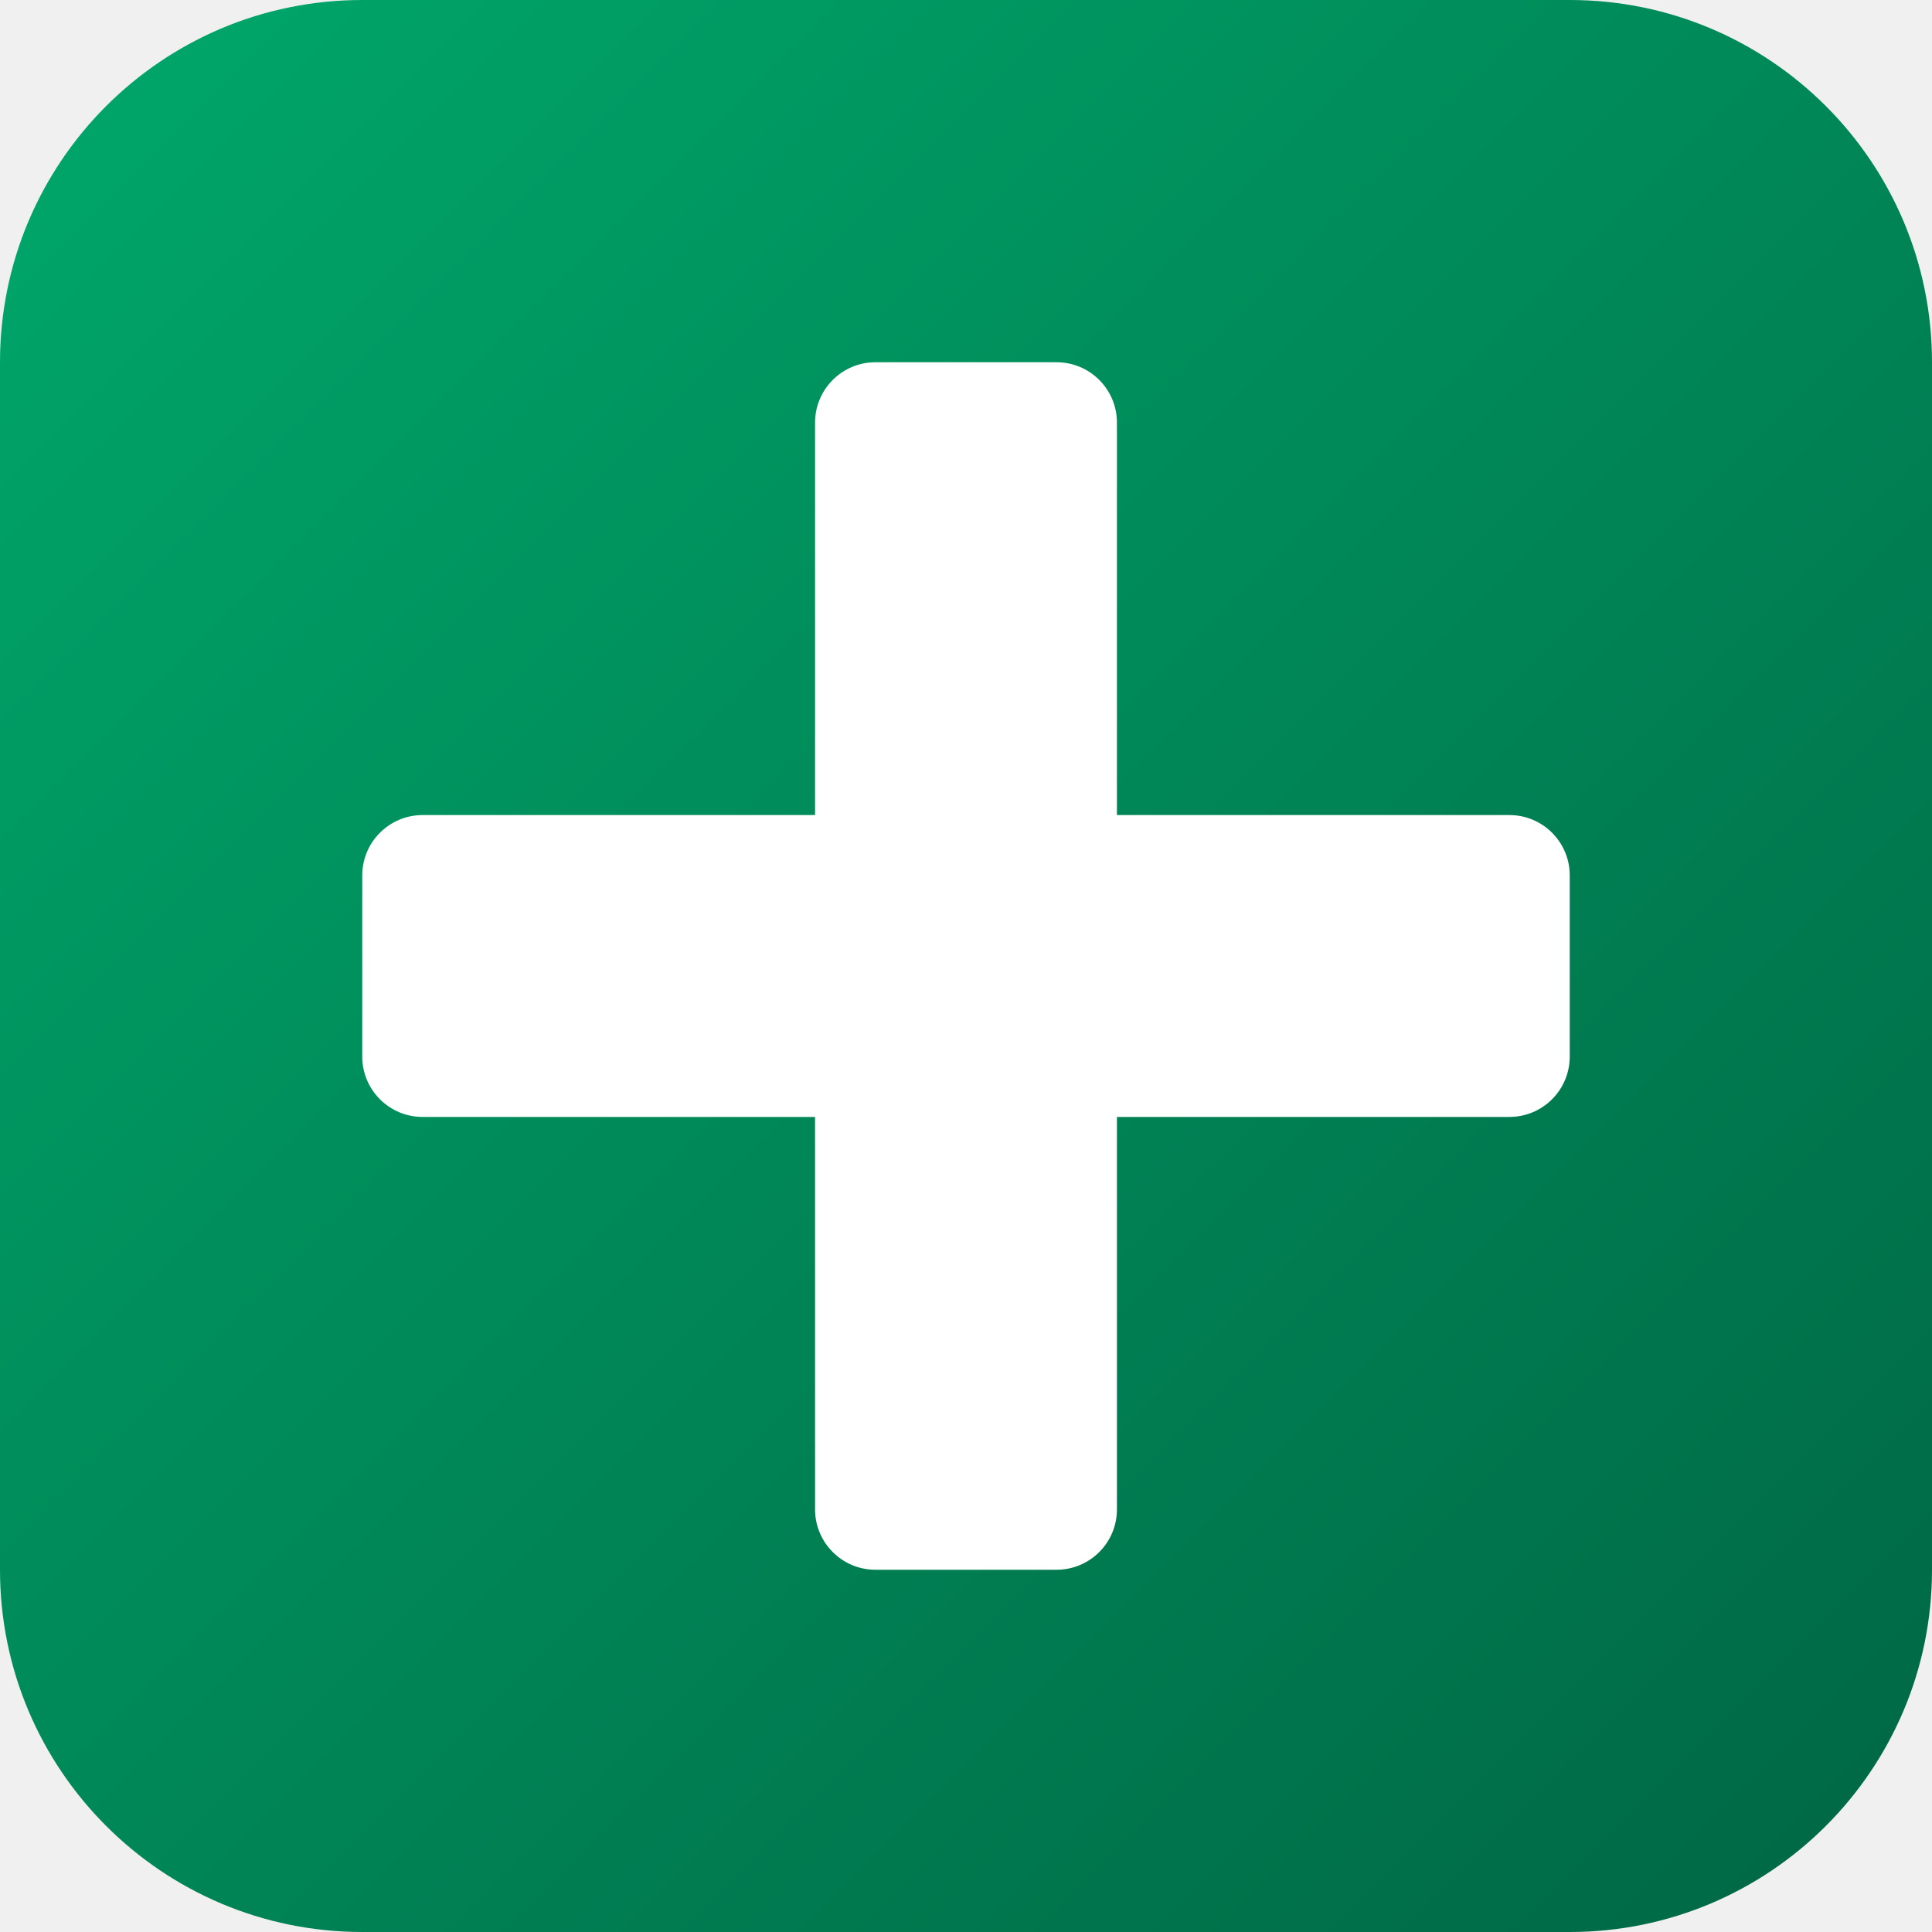
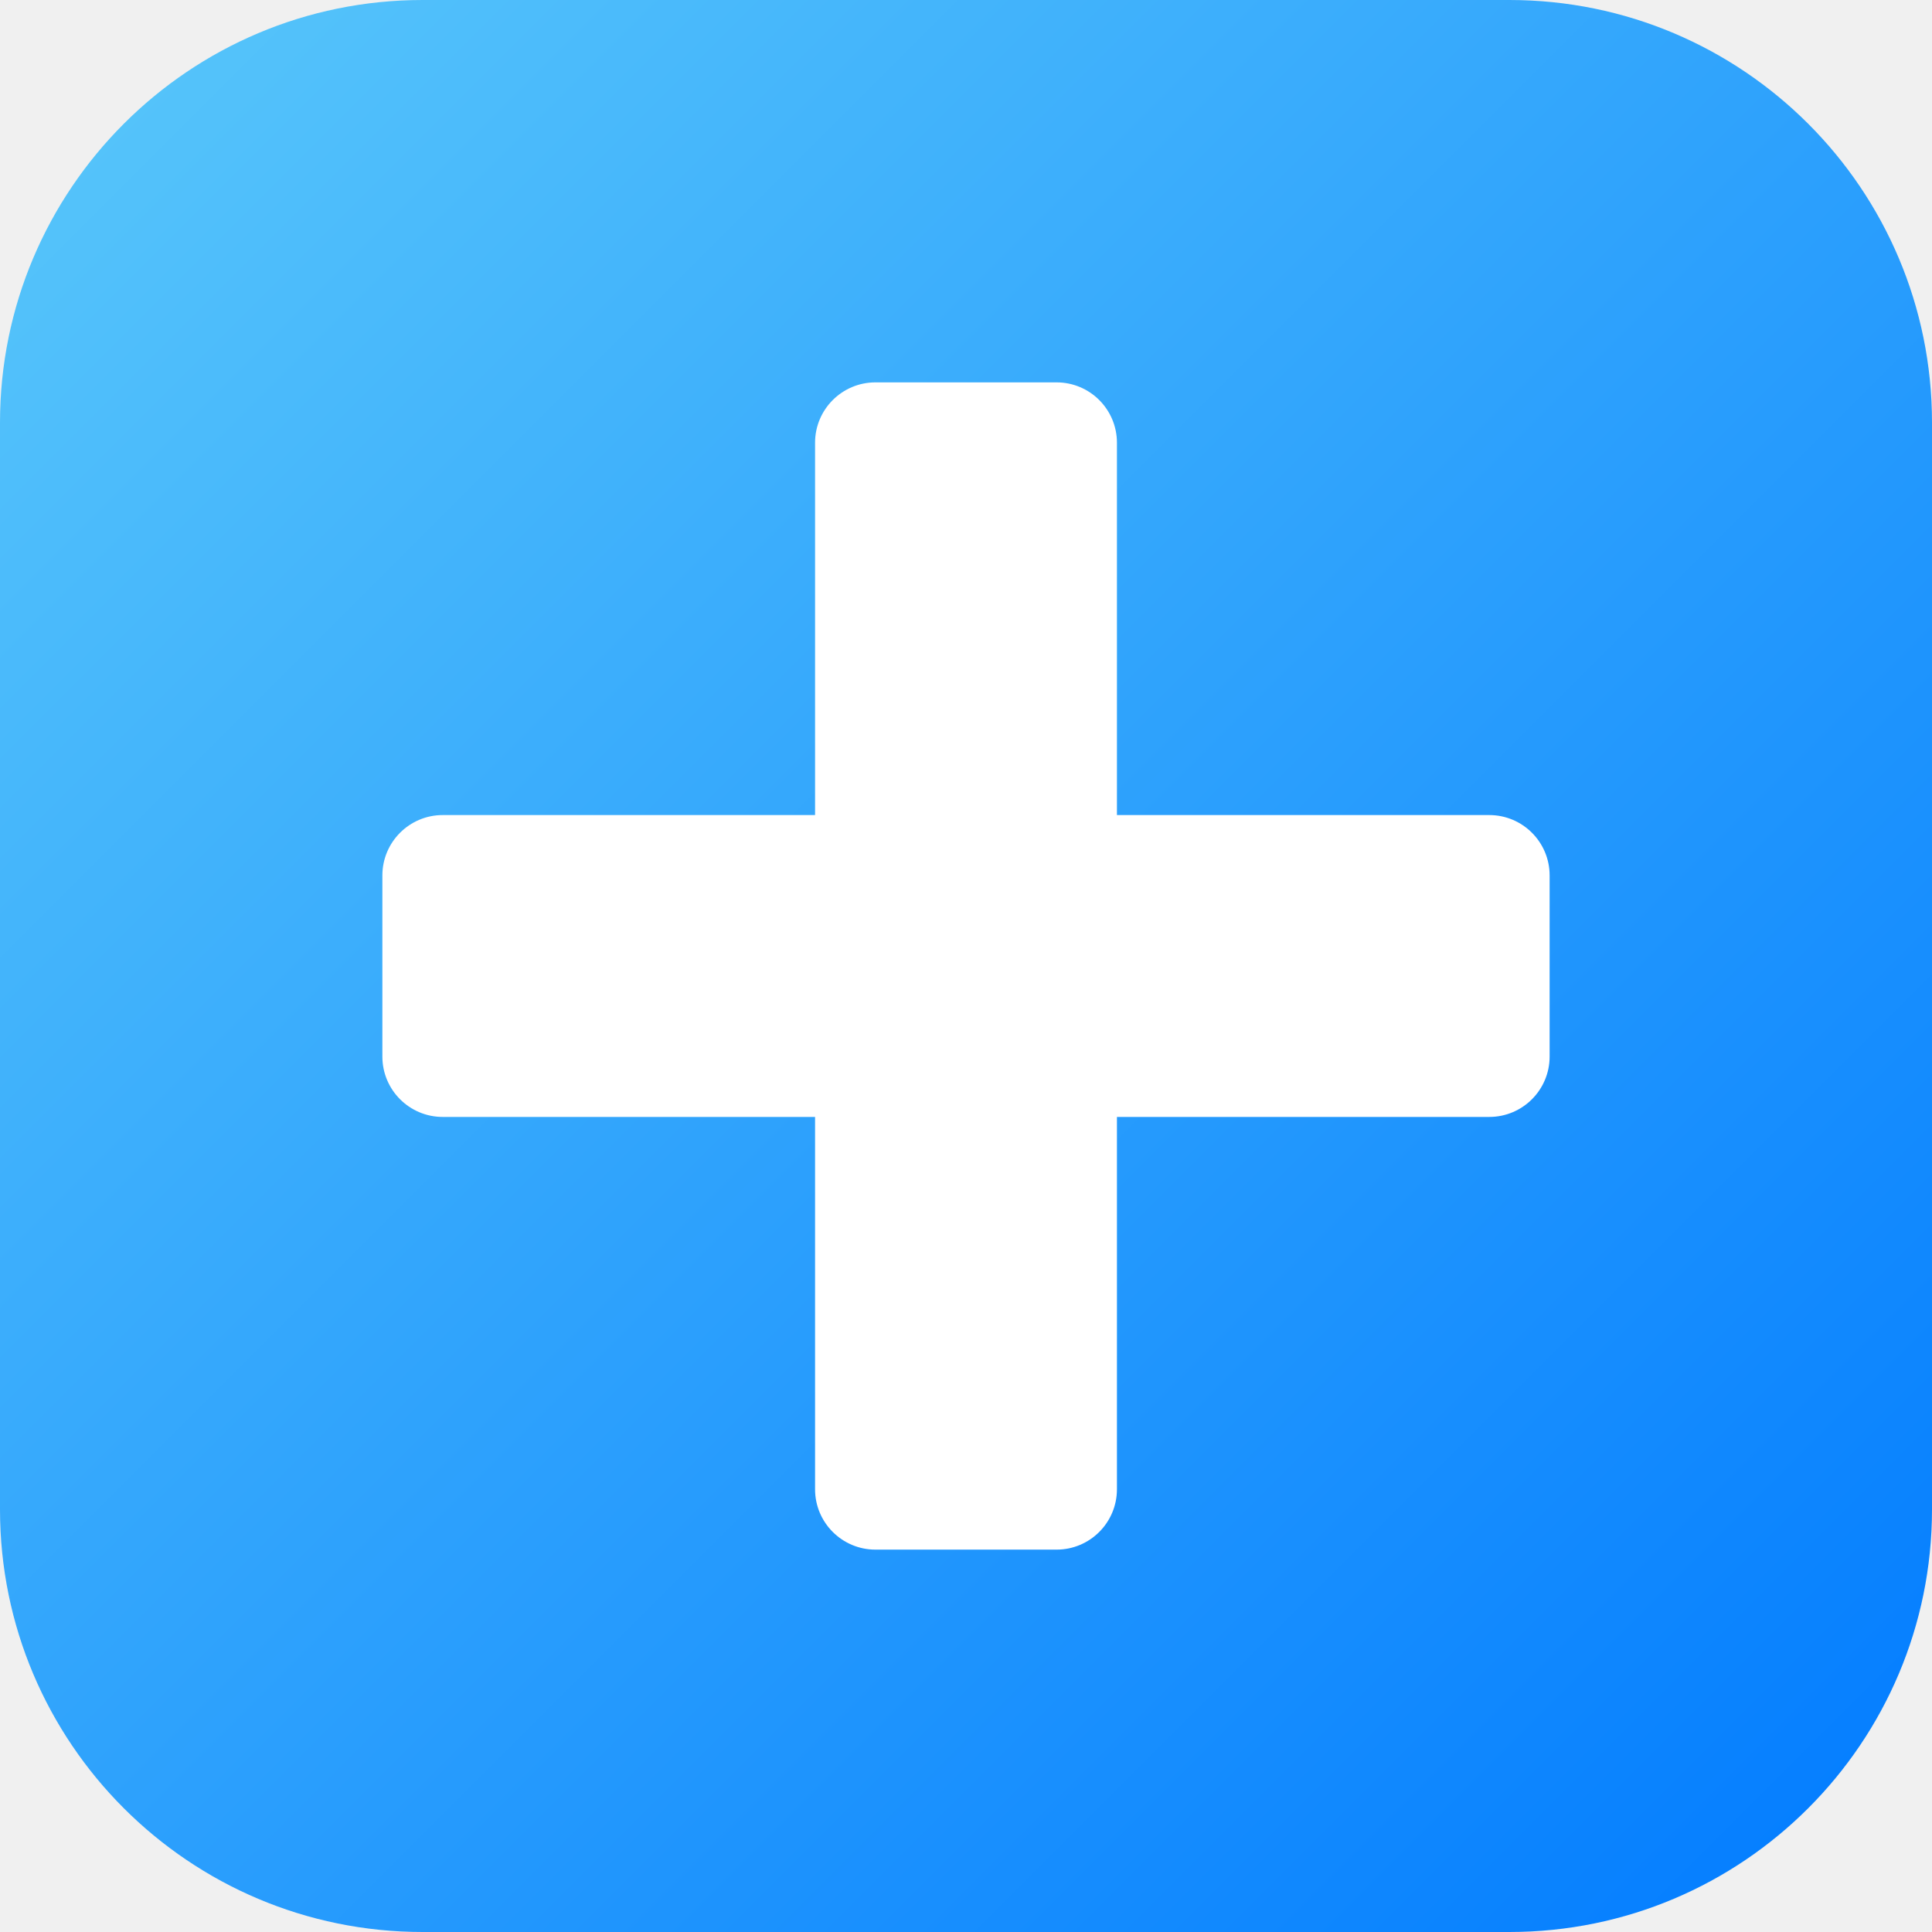
<svg xmlns="http://www.w3.org/2000/svg" viewBox="0 0 192 192">
  <defs>
    <linearGradient id="bg" x1="0%" y1="0%" x2="100%" y2="100%">
-       <stop offset="0%" style="stop-color:#00a86b" />
-       <stop offset="100%" style="stop-color:#006644" />
+       <stop offset="0%" style="stop-color:#5ac8fa" />
+       <stop offset="100%" style="stop-color:#007aff" />
    </linearGradient>
  </defs>
-   <rect width="192" height="192" rx="36" fill="url(#bg)" />
-   <rect x="81" y="36" width="30" height="120" rx="6" fill="white" />
-   <rect x="36" y="81" width="120" height="30" rx="6" fill="white" />
+   <rect width="192" height="192" rx="42" fill="url(#bg)" />
+   <rect x="81" y="38" width="30" height="116" rx="6" fill="white" />
+   <rect x="38" y="81" width="116" height="30" rx="6" fill="white" />
</svg>
